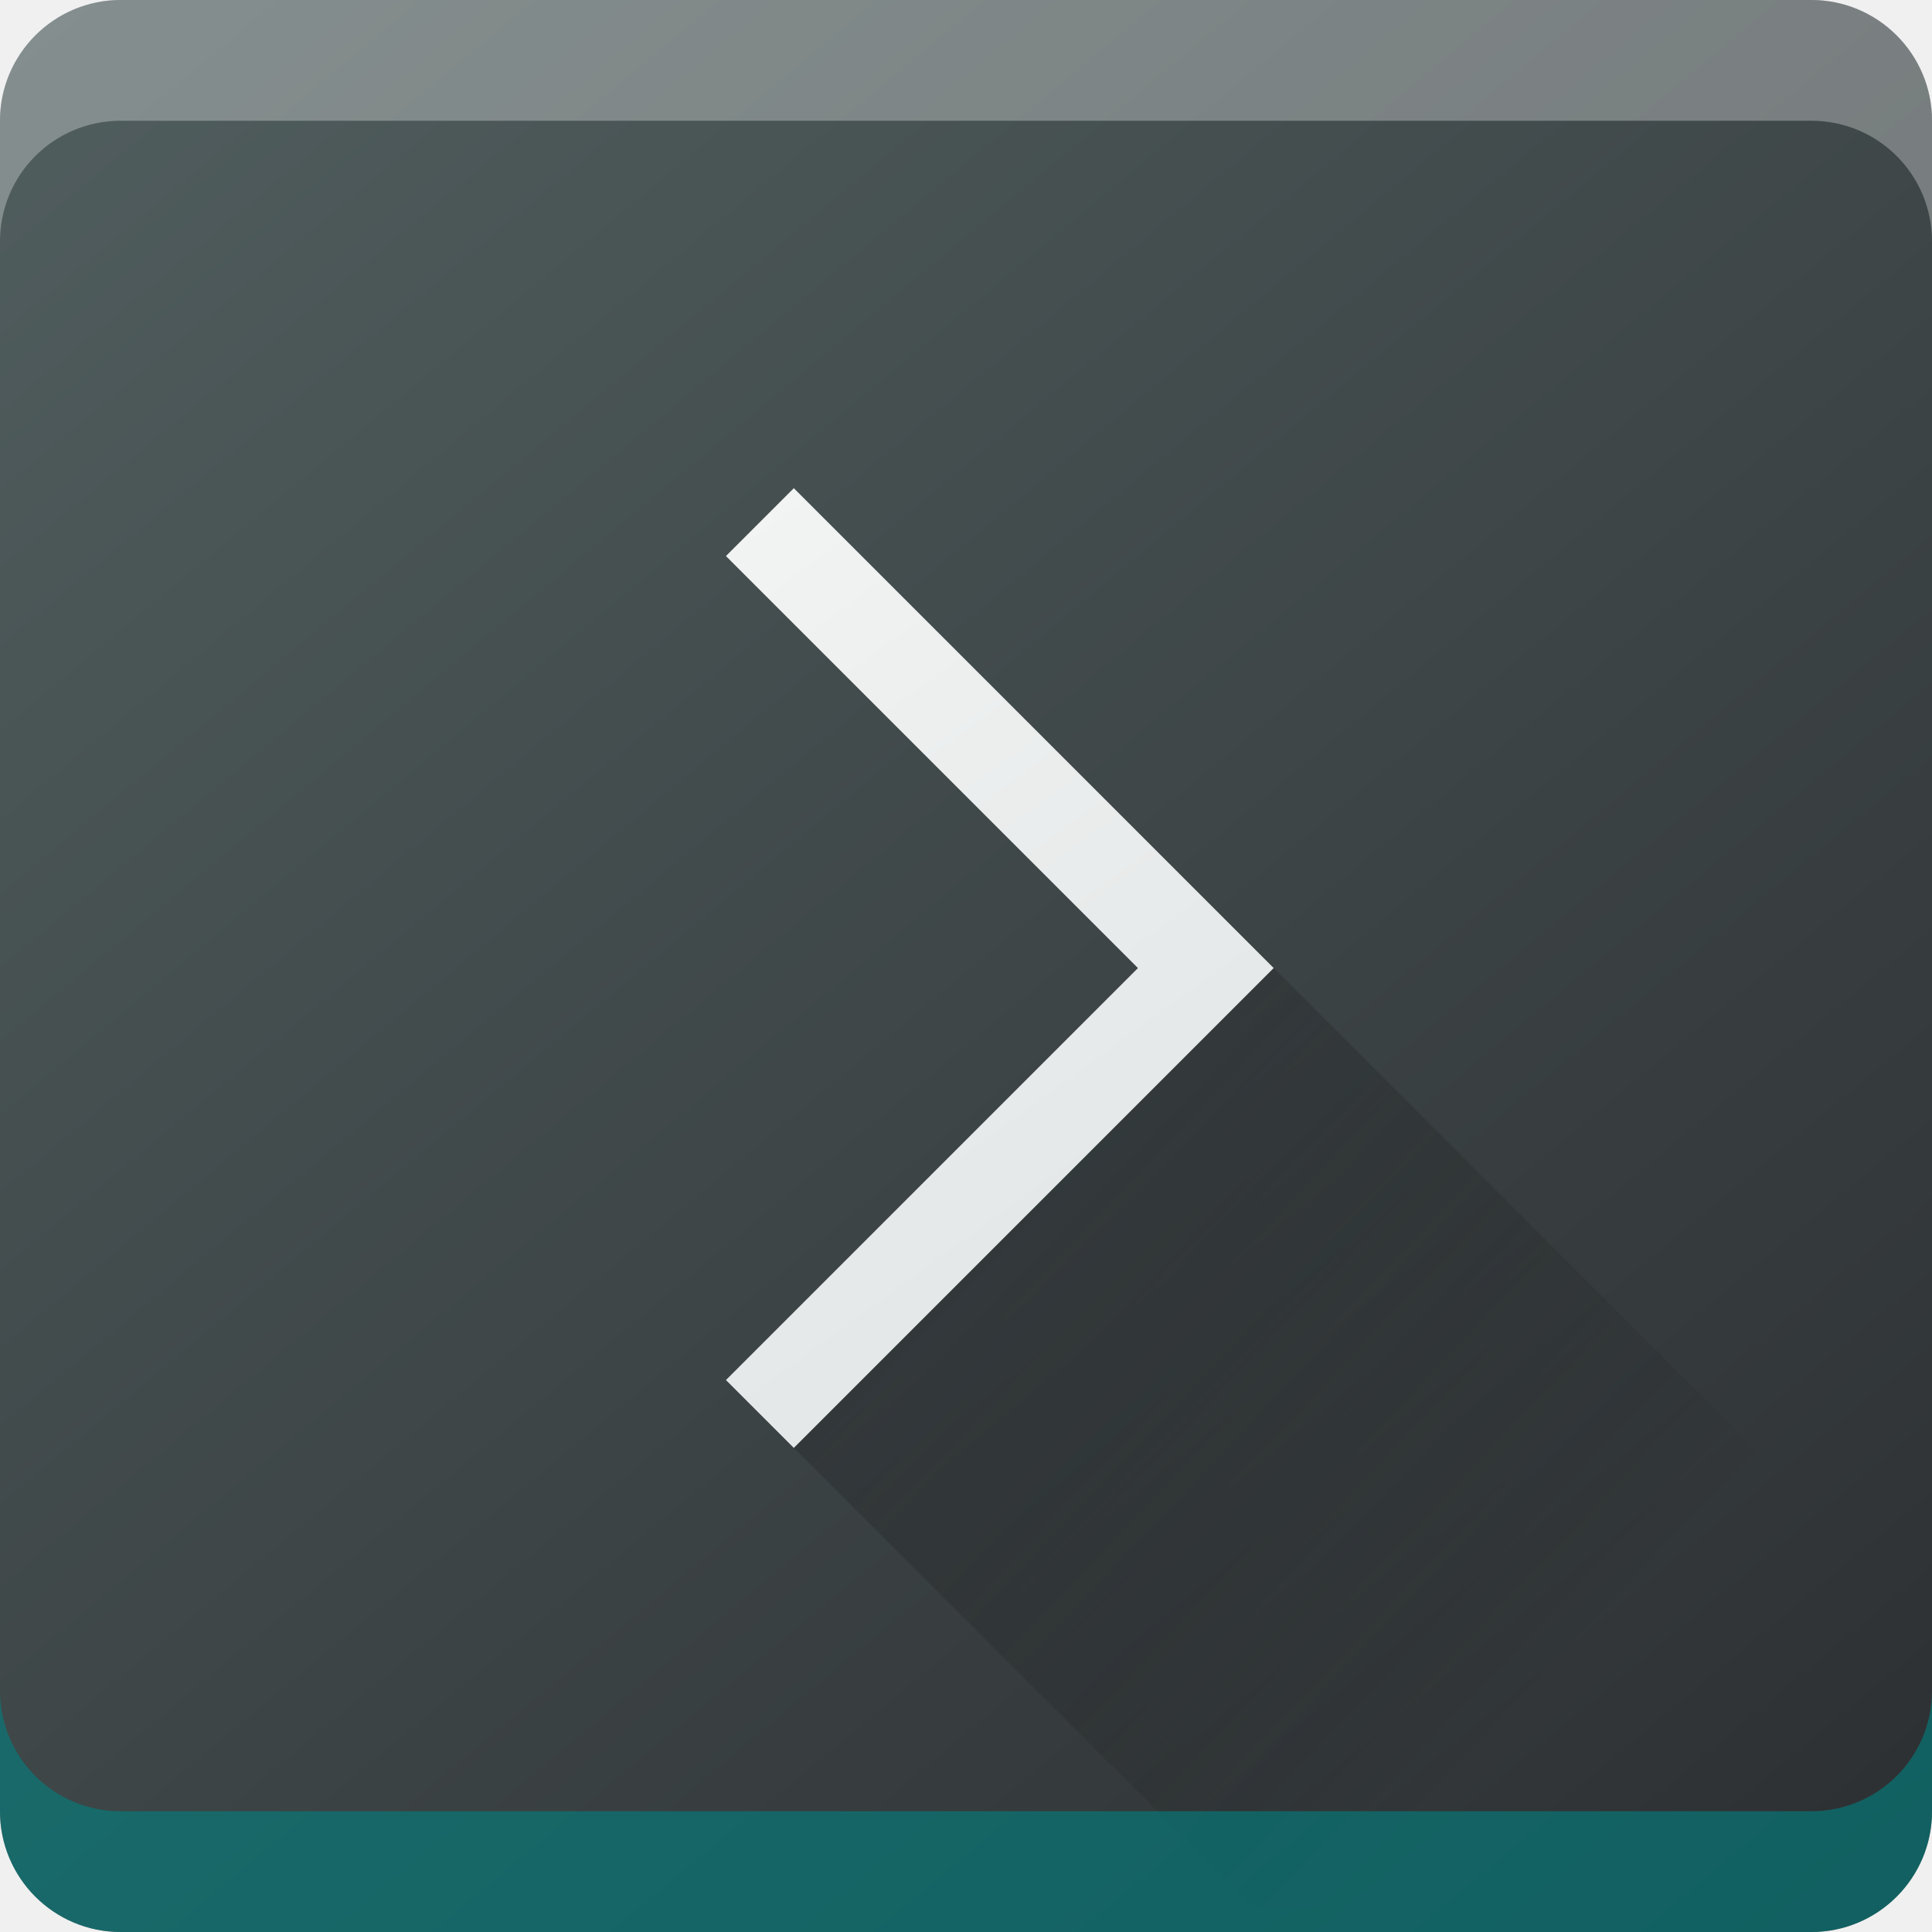
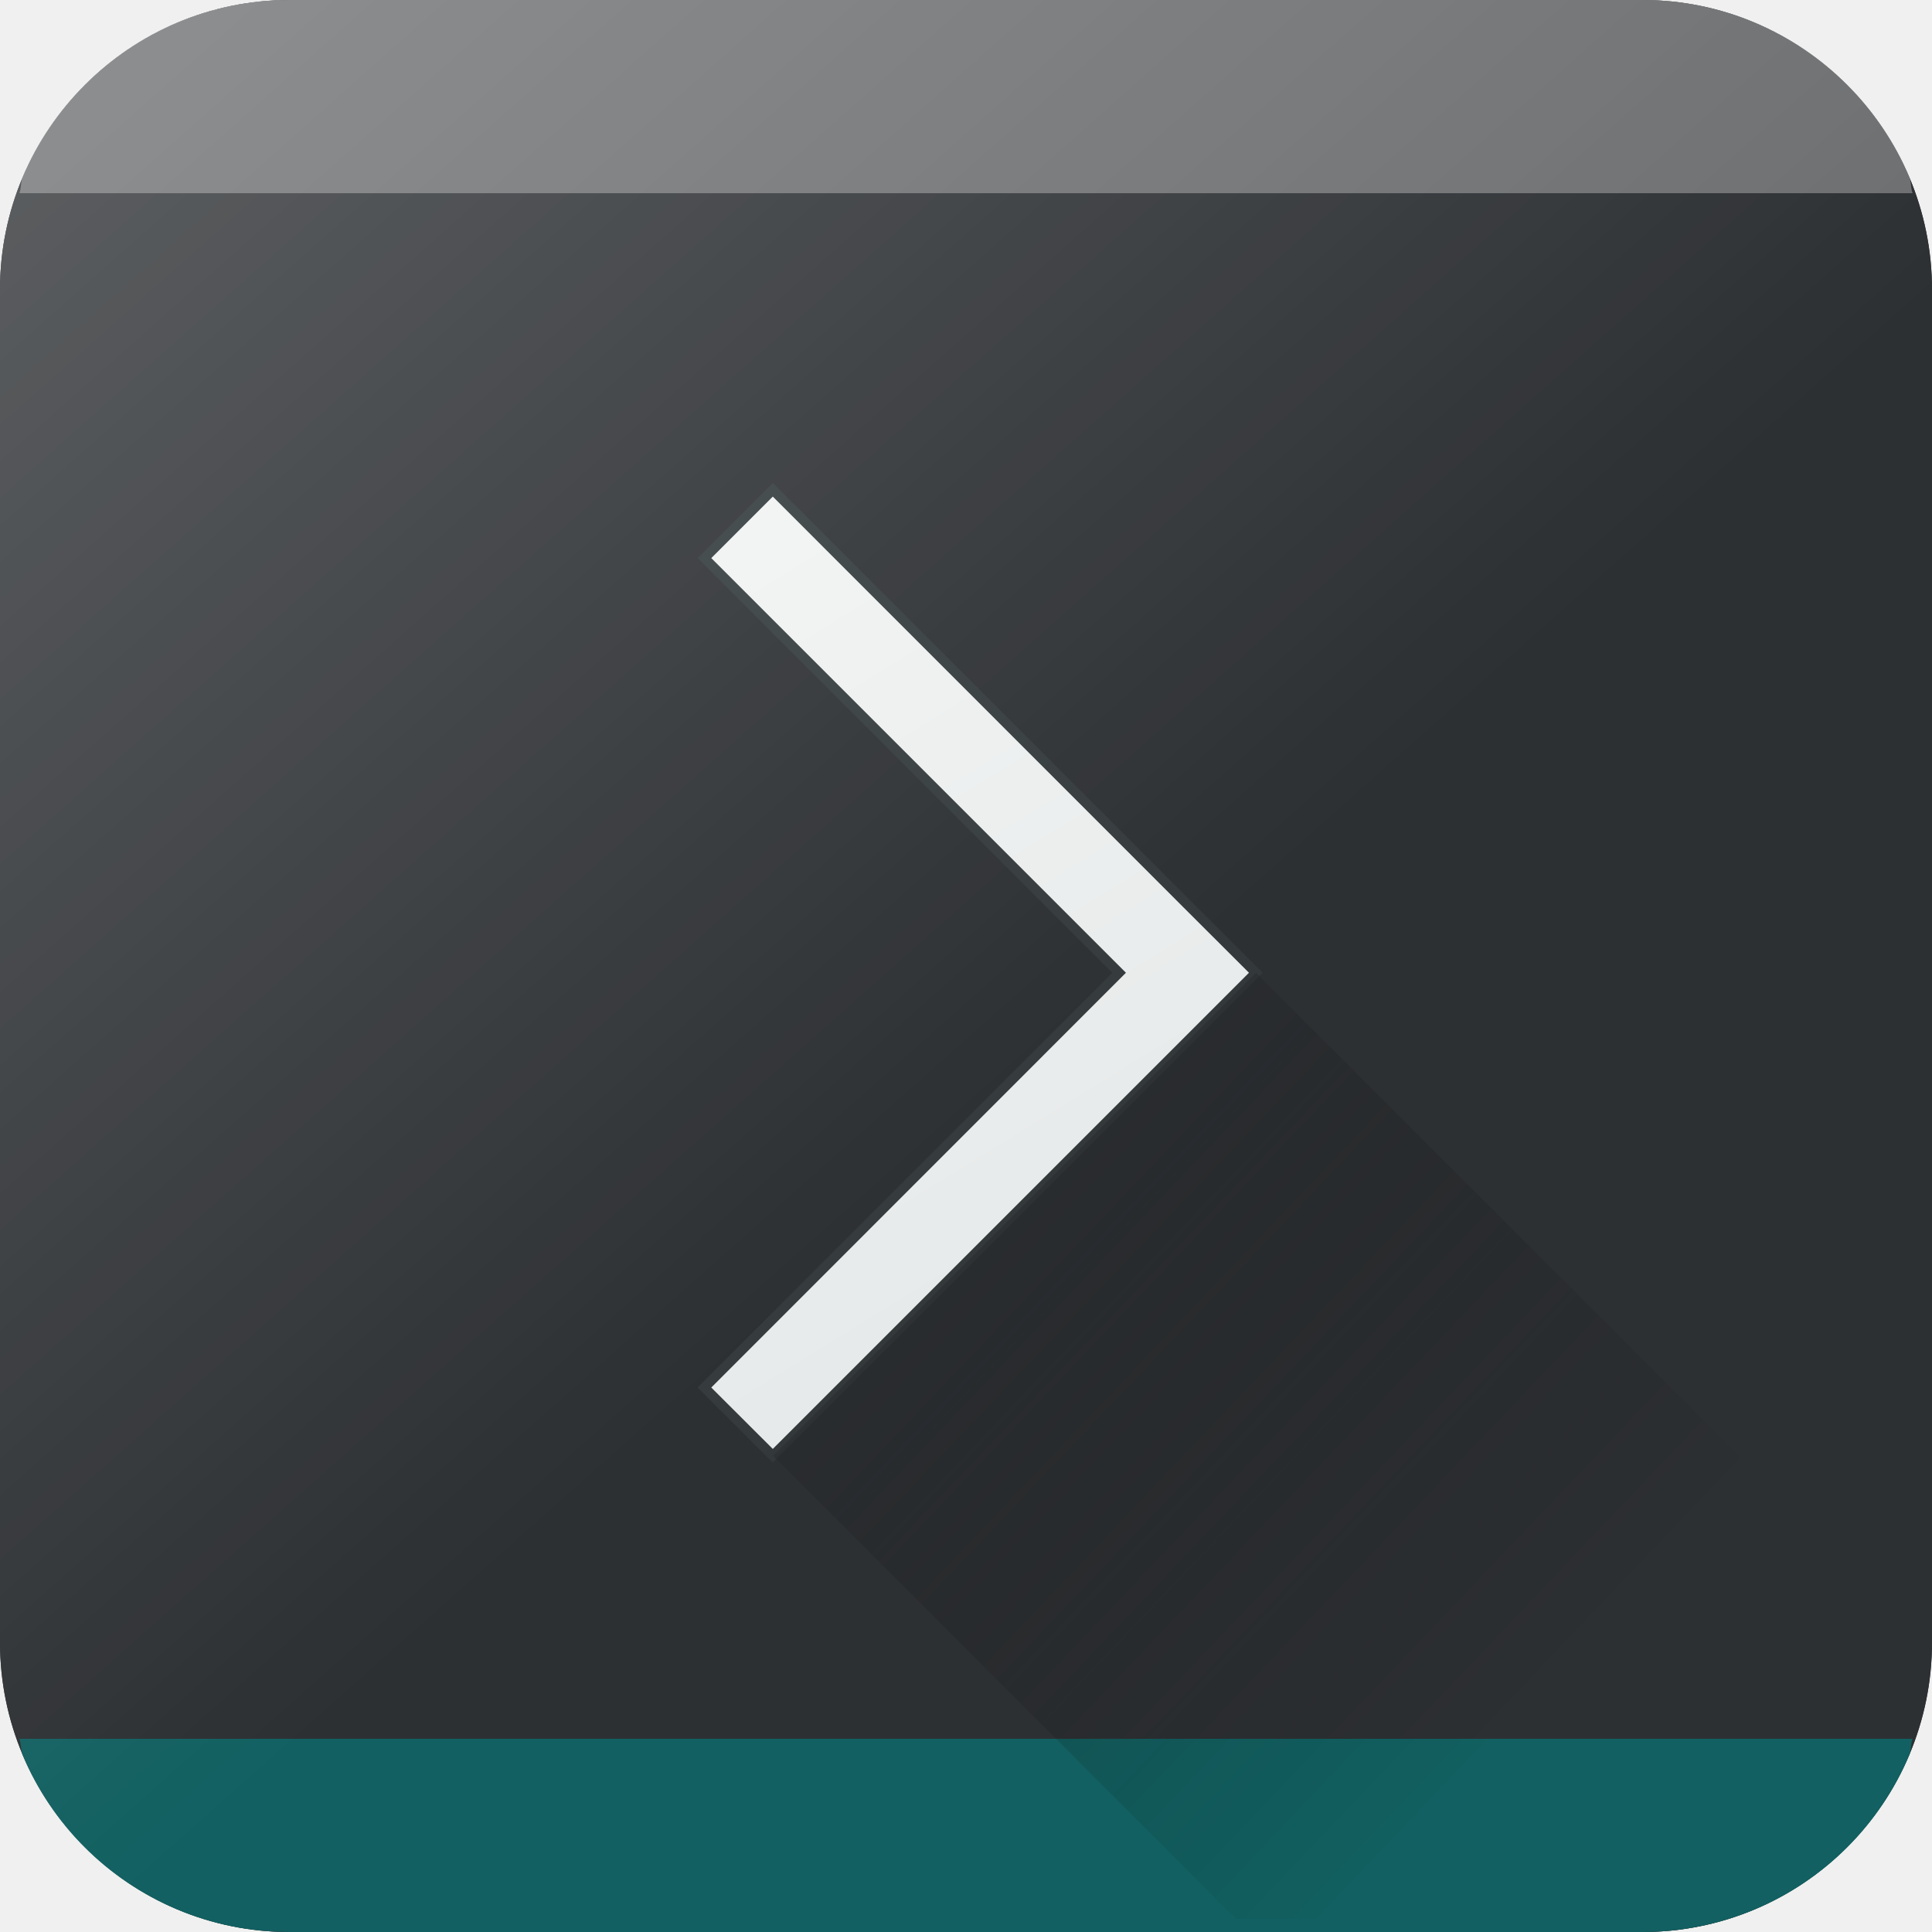
- <svg xmlns="http://www.w3.org/2000/svg" width="16" height="16" viewBox="0 0 16 16" id="svg4230" version="1.1">
+ <svg xmlns="http://www.w3.org/2000/svg" xmlns:xlink="http://www.w3.org/1999/xlink" width="16" height="16" viewBox="0 0 16 16" id="svg4230" version="1.1">
  <defs id="defs4232">
    <linearGradient id="c" y1="527.014" x1="406.501" y2="539.825" x2="419.974" gradientUnits="userSpaceOnUse" gradientTransform="matrix(0.3974118,0,0,0.3974118,-154.3717,836.2151)">
      <stop stop-color="#292c2f" id="stop17" />
      <stop offset="1" stop-opacity="0" id="stop19" />
    </linearGradient>
    <linearGradient gradientTransform="matrix(0.3974118,0,0,0.3974118,-1.539069,1034.842)" id="b" y1="39.054" y2="11.375" x2="13.938" gradientUnits="userSpaceOnUse" x1="34.068">
      <stop stop-color="#536161" id="stop12" style="stop-color:#d9dfdf;stop-opacity:1" />
      <stop offset="1" stop-color="#f4f5f5" id="stop14" style="stop-color:#f7f7f7;stop-opacity:1" />
    </linearGradient>
    <linearGradient id="a" y1="547.634" y2="499.679" x2="388.865" gradientUnits="userSpaceOnUse" gradientTransform="matrix(0.3974118,0,0,0.3974118,-154.3717,836.2151)" x1="428.816">
      <stop stop-color="#2a2c2f" id="stop7" />
      <stop offset="1" stop-color="#536161" id="stop9" />
    </linearGradient>
+     <linearGradient xlink:href="#linearGradient4214" id="linearGradient685" gradientUnits="userSpaceOnUse" x1="1" y1="0" x2="25" y2="27" gradientTransform="matrix(0.3999928,0,0,0.3999928,-1.599959,1034.762)" />
+     <linearGradient id="linearGradient4214">
+       <stop offset="0" id="stop4216" stop-color="#fff" stop-opacity="1" />
+       <stop offset="1" id="stop4218" stop-color="#fff" stop-opacity="0" />
+     </linearGradient>
+     <linearGradient xlink:href="#b-1" id="linearGradient1101" gradientUnits="userSpaceOnUse" gradientTransform="matrix(0.399993,0,0,0.399993,-1.765623,1034.819)" x1="31.82" y1="43.723" x2="9.344" y2="7.308" />
+     <linearGradient gradientTransform="matrix(0.4499997,0,0,0.4499997,44.12901,1030.739)" id="b-1" y1="43.723" y2="7.308" x2="9.344" gradientUnits="userSpaceOnUse" x1="31.82">
+       <stop stop-color="#536161" id="stop12-7" style="stop-color:#dce1e1;stop-opacity:1" />
+       <stop offset="1" stop-color="#f4f5f5" id="stop14-2" style="stop-color:#fbfbfb;stop-opacity:1" />
+     </linearGradient>
+     <linearGradient xlink:href="#linearGradient4175" id="linearGradient1103" gradientUnits="userSpaceOnUse" gradientTransform="matrix(0.399993,0,0,0.399993,-1.765623,1034.819)" x1="28.407" y1="26.08" x2="17.319" y2="15.302" />
+     <linearGradient id="linearGradient4175">
+       <stop style="stop-color:#33383a;stop-opacity:1;" offset="0" id="stop4177" />
+       <stop style="stop-color:#485052;stop-opacity:1" offset="1" id="stop4179" />
+     </linearGradient>
+     <linearGradient xlink:href="#c-6" id="linearGradient1105" gradientUnits="userSpaceOnUse" gradientTransform="matrix(0.399993,0,0,0.399993,-155.591,834.9027)" x1="406.501" y1="527.014" x2="419.974" y2="539.825" />
+     <linearGradient id="c-6" y1="527.014" x1="406.501" y2="539.825" x2="419.974" gradientUnits="userSpaceOnUse" gradientTransform="matrix(0.4499997,0,0,0.4499997,-128.9274,805.8293)">
+       <stop stop-color="#292c2f" id="stop17-1" />
+       <stop offset="1" stop-opacity="0" id="stop19-0" />
+     </linearGradient>
+     <linearGradient xlink:href="#linearGradient4214" id="linearGradient1026" gradientUnits="userSpaceOnUse" gradientTransform="matrix(0.3999928,0,0,0.3999928,-1.599959,1034.762)" x1="1" y1="0" x2="25" y2="27" />
  </defs>
  <g id="layer1" transform="translate(0,-1036.362)">
-     <rect style="fill:url(#a)" id="rect23" height="16" rx="1" y="1036.362" x="0" width="16" ry="1" />
-     <path style="fill:url(#b);stroke:none;stroke-width:0.079;stroke-miterlimit:4;stroke-dasharray:none;stroke-opacity:1" id="path27" d="m 6.574,1040.405 -0.562,0.562 3.412,3.412 -3.412,3.412 0.562,0.562 3.974,-3.974 -0.562,-0.562 z" />
-     <path d="m 6.576,1048.354 3.81,3.809 5.564,0 0,-2.384 -5.399,-5.399 z" id="path31" style="opacity:0.4;fill:url(#c);fill-rule:evenodd" />
-     <path style="fill:#ffffff;color:#000000;clip-rule:nonzero;display:inline;overflow:visible;visibility:visible;opacity:0.3;isolation:auto;mix-blend-mode:normal;color-interpolation:sRGB;color-interpolation-filters:linearRGB;solid-color:#000000;solid-opacity:1;fill-opacity:1;fill-rule:nonzero;stroke-width:1;stroke-linecap:butt;stroke-linejoin:miter;stroke-miterlimit:4;stroke-dasharray:none;stroke-dashoffset:0;stroke-opacity:1;filter-blend-mode:normal;filter-gaussianBlur-deviation:0;color-rendering:auto;image-rendering:auto;shape-rendering:auto;text-rendering:auto;enable-background:accumulate" d="M 1 0 C 0.446 0 0 0.446 0 1 L 0 2 C 0 1.446 0.446 1 1 1 L 15 1 C 15.554 1 16 1.446 16 2 L 16 1 C 16 0.446 15.554 0 15 0 L 1 0 z " transform="translate(0,1036.362)" id="rect4839" />
-     <path id="path4862" d="m 1,1052.362 c -0.554,0 -1,-0.446 -1,-1 l 0,-1 c 0,0.554 0.446,1 1,1 l 14,0 c 0.554,0 1,-0.446 1,-1 l 0,1 c 0,0.554 -0.446,1 -1,1 l -14,0 z" style="color:#000000;clip-rule:nonzero;display:inline;overflow:visible;visibility:visible;opacity:0.6;isolation:auto;mix-blend-mode:normal;color-interpolation:sRGB;color-interpolation-filters:linearRGB;solid-color:#000000;solid-opacity:1;fill:#008080;fill-opacity:1;fill-rule:nonzero;stroke-width:1;stroke-linecap:butt;stroke-linejoin:miter;stroke-miterlimit:4;stroke-dasharray:none;stroke-dashoffset:0;stroke-opacity:1;color-rendering:auto;image-rendering:auto;shape-rendering:auto;text-rendering:auto;enable-background:accumulate;filter-blend-mode:normal;filter-gaussianBlur-deviation:0" />
+     <rect id="rect23-3" height="16" rx="2.4" y="1036.362" x="7.8743778e-06" width="16" ry="2.4" style="fill:#2d3033;fill-opacity:1;stroke-width:0.4" />
+     <path d="m 2.4,1036.362 a 2.393,2.393 0 0 0 -2.212,1.464 c -0.017,0.041 -0.012,0.096 -0.027,0.136 H 15.839 c -0.016,-0.041 -0.01,-0.097 -0.028,-0.136 a 2.393,2.393 0 0 0 -1.276,-1.276 2.404,2.404 0 0 0 -0.936,-0.188 z" id="path864" stroke-miterlimit="4" style="opacity:0.3;vector-effect:none;fill:#ffffff;fill-opacity:1;fill-rule:nonzero;stroke:none;stroke-width:0.4;stroke-linecap:round;stroke-linejoin:round;stroke-miterlimit:4;stroke-dasharray:none;stroke-dashoffset:0;stroke-opacity:1;paint-order:stroke fill markers" />
+     <path d="m 2.4,1052.362 a 2.393,2.393 0 0 1 -2.212,-1.464 c -0.017,-0.041 -0.012,-0.096 -0.027,-0.136 H 15.839 c -0.016,0.041 -0.01,0.097 -0.028,0.136 a 2.393,2.393 0 0 1 -1.276,1.276 2.404,2.404 0 0 1 -0.936,0.188 z" id="path864-3" stroke-miterlimit="4" style="opacity:0.3;vector-effect:none;fill:#000000;fill-opacity:1;fill-rule:nonzero;stroke:none;stroke-width:0.4;stroke-linecap:round;stroke-linejoin:round;stroke-miterlimit:4;stroke-dasharray:none;stroke-dashoffset:0;stroke-opacity:1;paint-order:stroke fill markers" />
+     <path d="m 2.4,1036.362 a 2.393,2.393 0 0 0 -2.212,1.464 2.404,2.404 0 0 0 -0.188,0.936 v 11.2 A 2.393,2.393 0 0 0 1.464,1052.174 a 2.404,2.404 0 0 0 0.936,0.188 H 13.6 a 2.393,2.393 0 0 0 2.212,-1.464 2.404,2.404 0 0 0 0.188,-0.936 v -11.2 a 2.393,2.393 0 0 0 -1.464,-2.212 2.404,2.404 0 0 0 -0.936,-0.188 z" id="path899" style="opacity:0.276;fill:url(#linearGradient1026);fill-opacity:1;stroke-width:0.4" />
+     <rect ry="2.4" width="16" x="7.8743778e-06" y="1036.362" rx="2.4" height="16" id="rect851" style="fill:#2d3033;fill-opacity:1;stroke-width:0.4" />
+     <path stroke-miterlimit="4" id="path875" d="m 2.4,1036.362 a 2.393,2.393 0 0 0 -2.212,1.464 c -0.017,0.041 -0.012,0.096 -0.027,0.136 H 15.839 c -0.016,-0.041 -0.01,-0.097 -0.028,-0.136 a 2.393,2.393 0 0 0 -1.276,-1.276 2.404,2.404 0 0 0 -0.936,-0.188 z" style="opacity:0.3;vector-effect:none;fill:#ffffff;fill-opacity:1;fill-rule:nonzero;stroke:none;stroke-width:0.4;stroke-linecap:round;stroke-linejoin:round;stroke-miterlimit:4;stroke-dasharray:none;stroke-dashoffset:0;stroke-opacity:1;paint-order:stroke fill markers" />
+     <path stroke-miterlimit="4" id="path877" d="m 2.4,1052.362 a 2.393,2.393 0 0 1 -2.212,-1.464 c -0.017,-0.041 -0.012,-0.096 -0.027,-0.136 H 15.839 c -0.016,0.041 -0.01,0.097 -0.028,0.136 a 2.393,2.393 0 0 1 -1.276,1.276 2.404,2.404 0 0 1 -0.936,0.188 z" style="opacity:0.6;vector-effect:none;fill:#008080;fill-opacity:1;fill-rule:nonzero;stroke:none;stroke-width:0.4;stroke-linecap:round;stroke-linejoin:round;stroke-miterlimit:4;stroke-dasharray:none;stroke-dashoffset:0;stroke-opacity:1;paint-order:stroke fill markers" />
+     <path id="path879" d="m 2.4,1036.362 a 2.393,2.393 0 0 0 -2.212,1.464 2.404,2.404 0 0 0 -0.188,0.936 v 11.2 A 2.393,2.393 0 0 0 1.464,1052.174 a 2.404,2.404 0 0 0 0.936,0.188 H 13.6 a 2.393,2.393 0 0 0 2.212,-1.464 2.404,2.404 0 0 0 0.188,-0.936 v -11.2 a 2.393,2.393 0 0 0 -1.464,-2.212 2.404,2.404 0 0 0 -0.936,-0.188 z" style="opacity:0.276;fill:url(#linearGradient685);fill-opacity:1;stroke-width:0.4" />
+     <path style="fill:url(#linearGradient1101);stroke:url(#linearGradient1103);stroke-width:0.08;stroke-miterlimit:4;stroke-dasharray:none;stroke-opacity:1" id="path27-1-6" d="m 6.4,1040.418 -0.566,0.566 3.434,3.434 -3.434,3.435 0.566,0.565 4,-4 -0.566,-0.565 z" />
+     <path d="m 6.402,1048.418 3.834,3.835 h 5.6 v -2.4 l -5.434,-5.435 z" id="path31-5-2" style="opacity:0.4;fill:url(#linearGradient1105);fill-rule:evenodd;stroke-width:0.571" />
  </g>
</svg>
